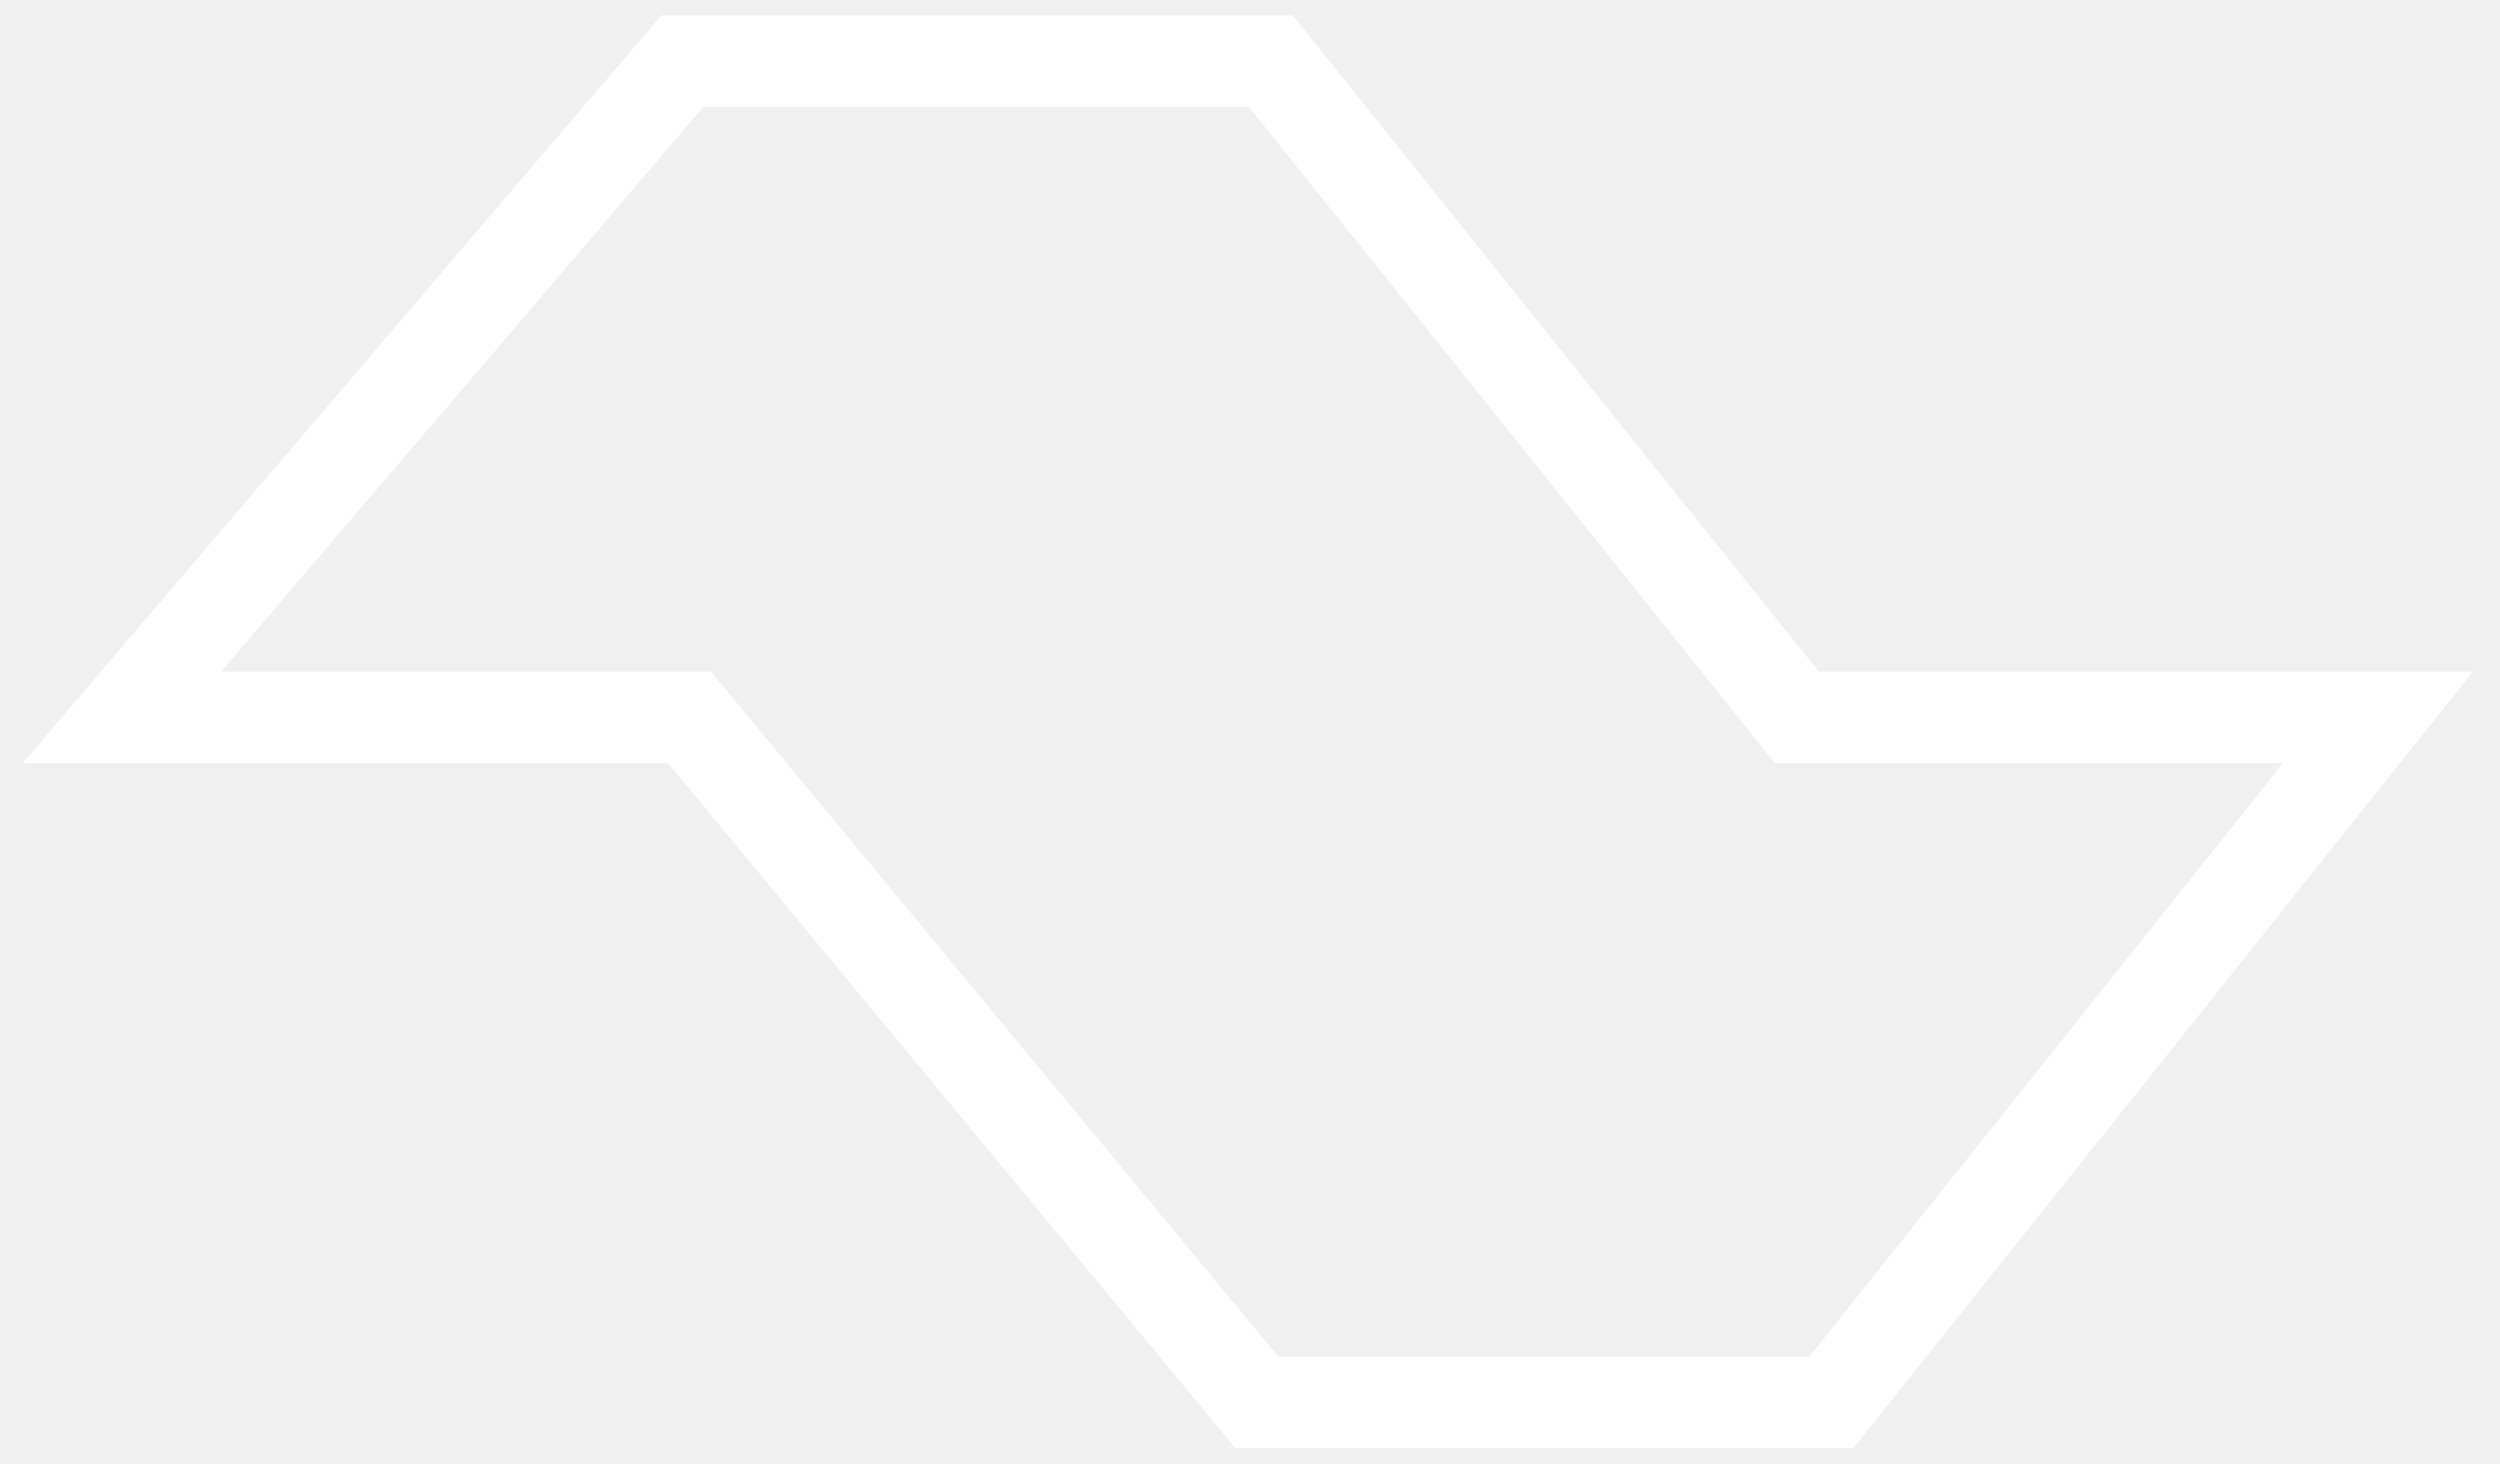
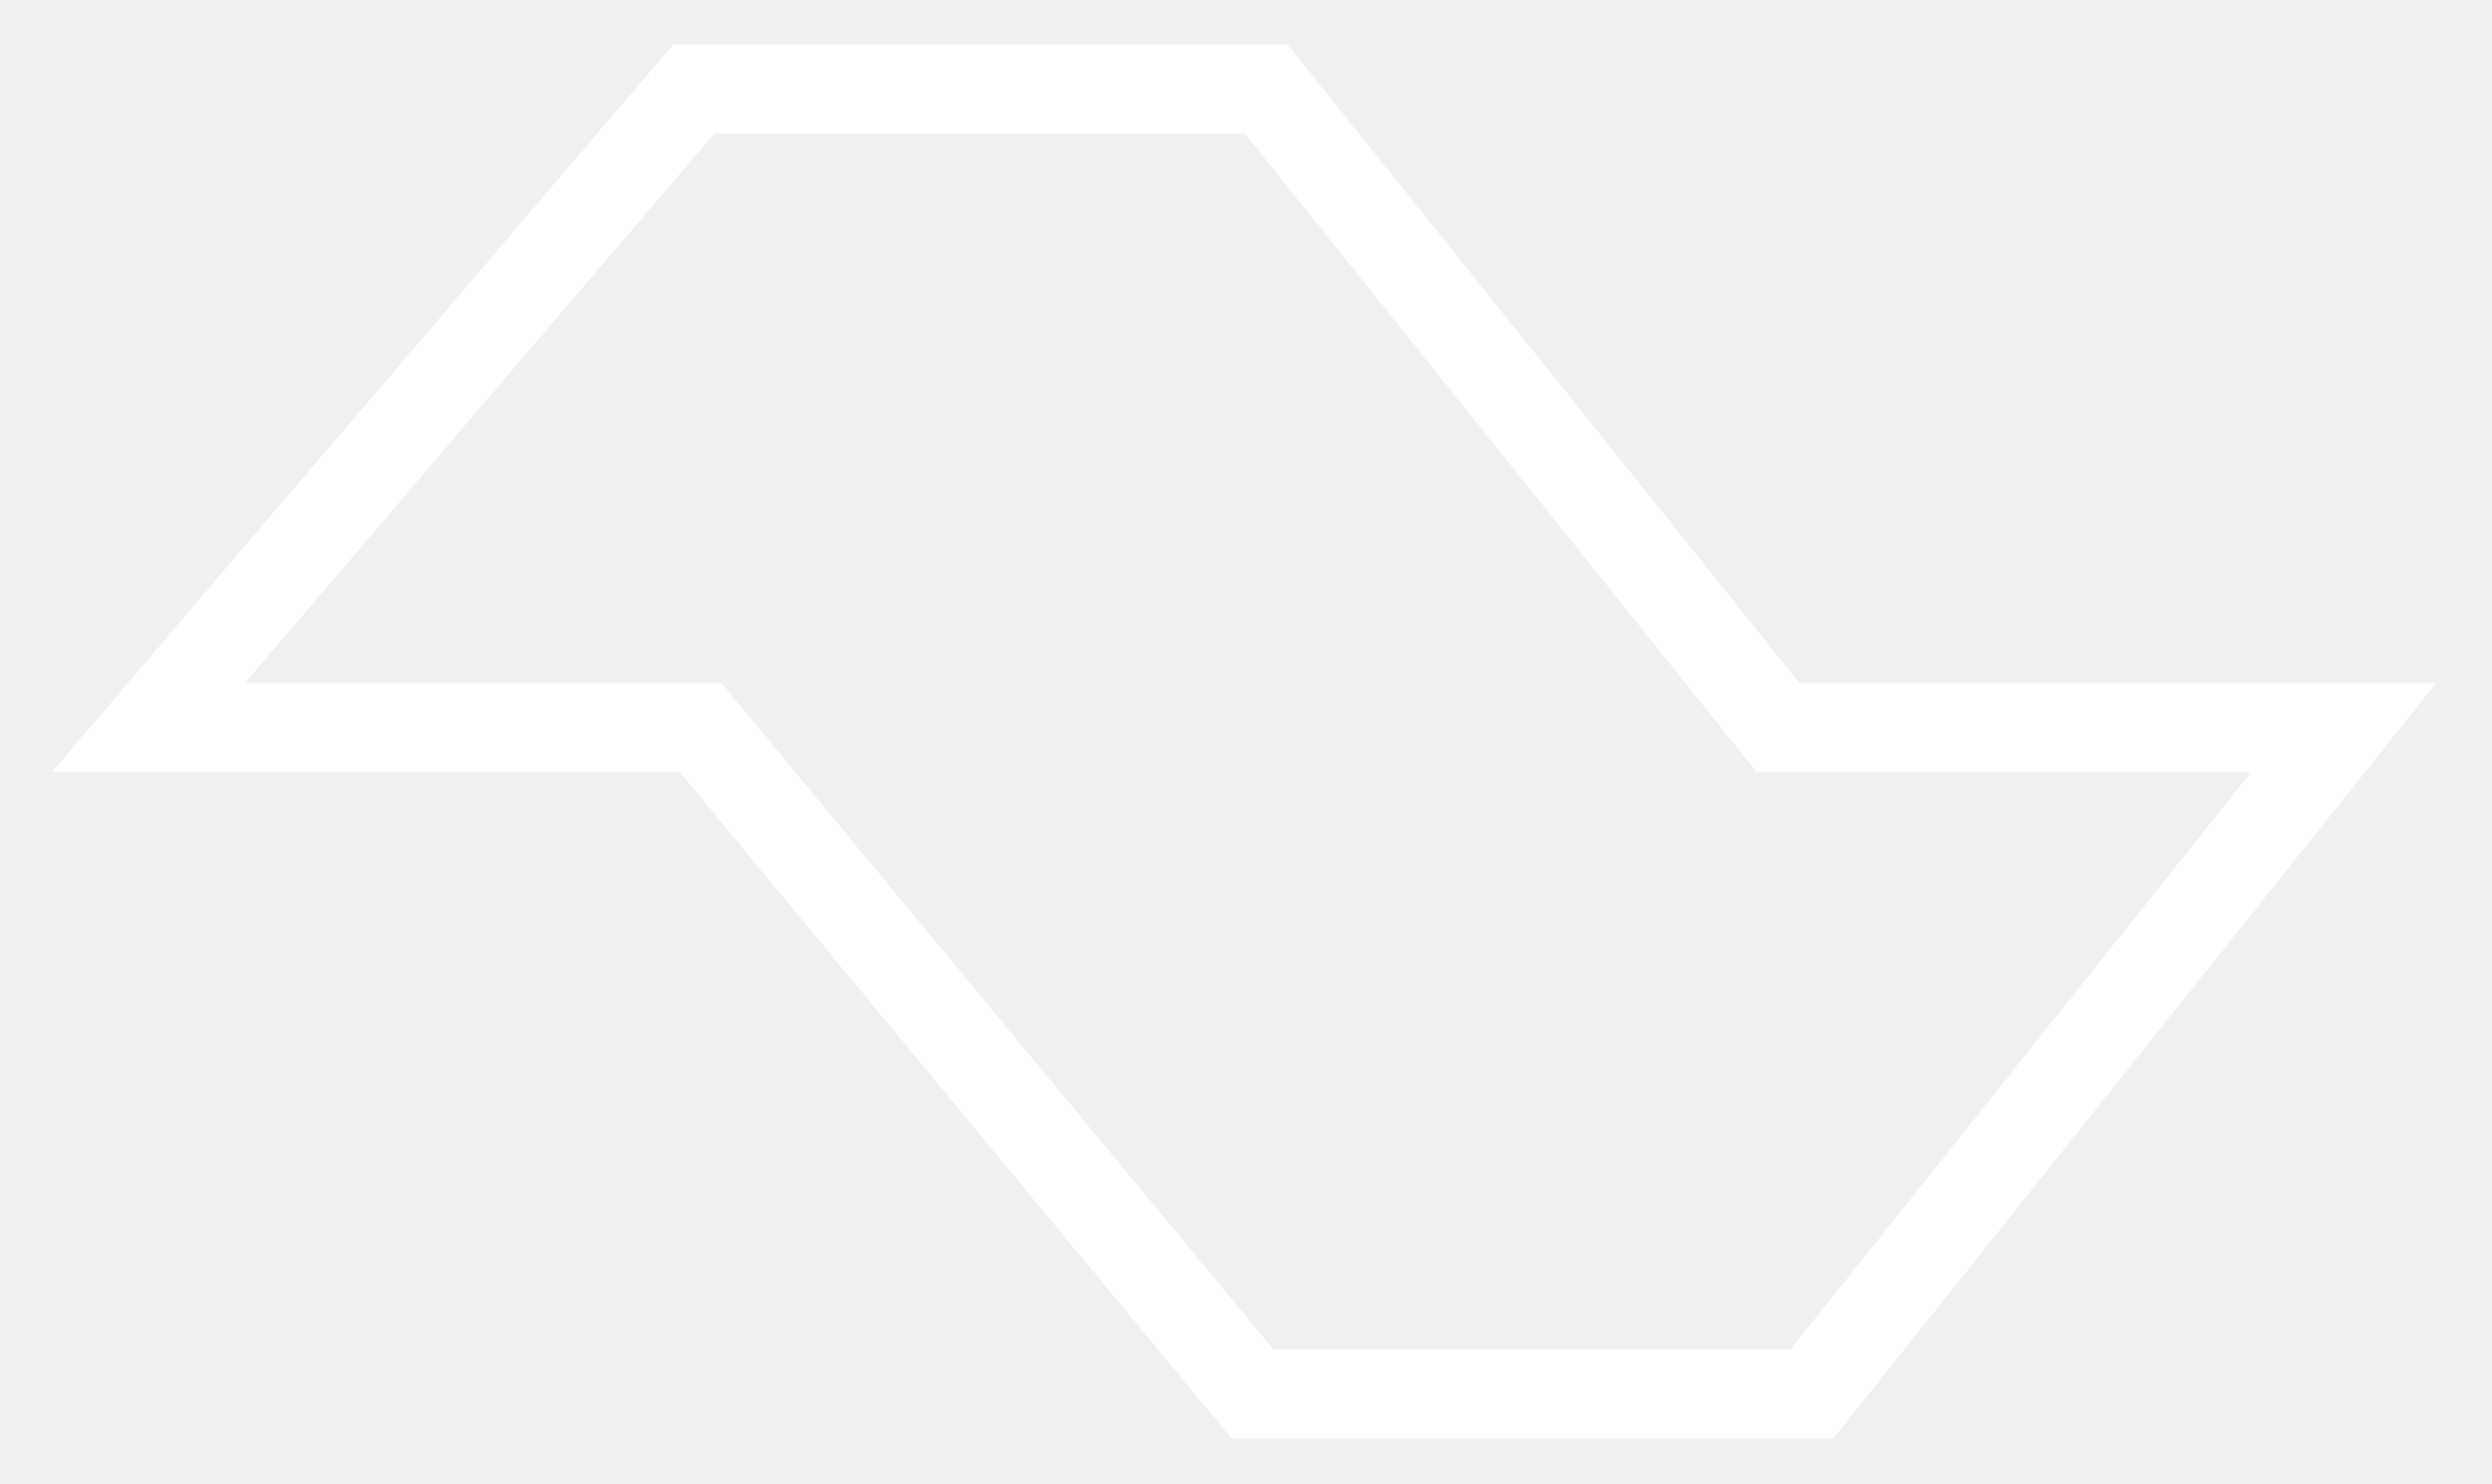
- <svg xmlns="http://www.w3.org/2000/svg" width="41" height="24" viewBox="0 0 41 24" fill="none">
-   <path fill-rule="evenodd" clip-rule="evenodd" d="M20.613 23H30.034L39 11.764H29.466L20.84 1H11.193L2 11.764H11.307L20.613 23Z" stroke="white" stroke-width="1.5" stroke-miterlimit="10" />
+ <svg xmlns="http://www.w3.org/2000/svg" width="42" height="25" viewBox="0 0 42 25" fill="none">
+   <g clip-path="url(#clip0_771_28859)">
+     <g clip-path="url(#clip1_771_28859)">
+       <g clip-path="url(#clip2_771_28859)">
+         <path fill-rule="evenodd" clip-rule="evenodd" d="M21.113 23.5H30.534L39.5 12.264H29.966L21.34 1.5H11.693L2.5 12.264H11.807L21.113 23.5Z" stroke="white" stroke-width="1.5" stroke-miterlimit="10" />
+       </g>
+     </g>
+   </g>
+   <defs>
+     <clipPath id="clip0_771_28859">
+       <rect width="41" height="24" fill="white" transform="translate(0.5 0.5)" />
+     </clipPath>
+     <clipPath id="clip1_771_28859">
+       <rect width="41" height="24" fill="white" transform="translate(0.5 0.5)" />
+     </clipPath>
+     <clipPath id="clip2_771_28859">
+       <rect width="41" height="24" fill="white" transform="translate(0.5 0.5)" />
+     </clipPath>
+   </defs>
</svg>
